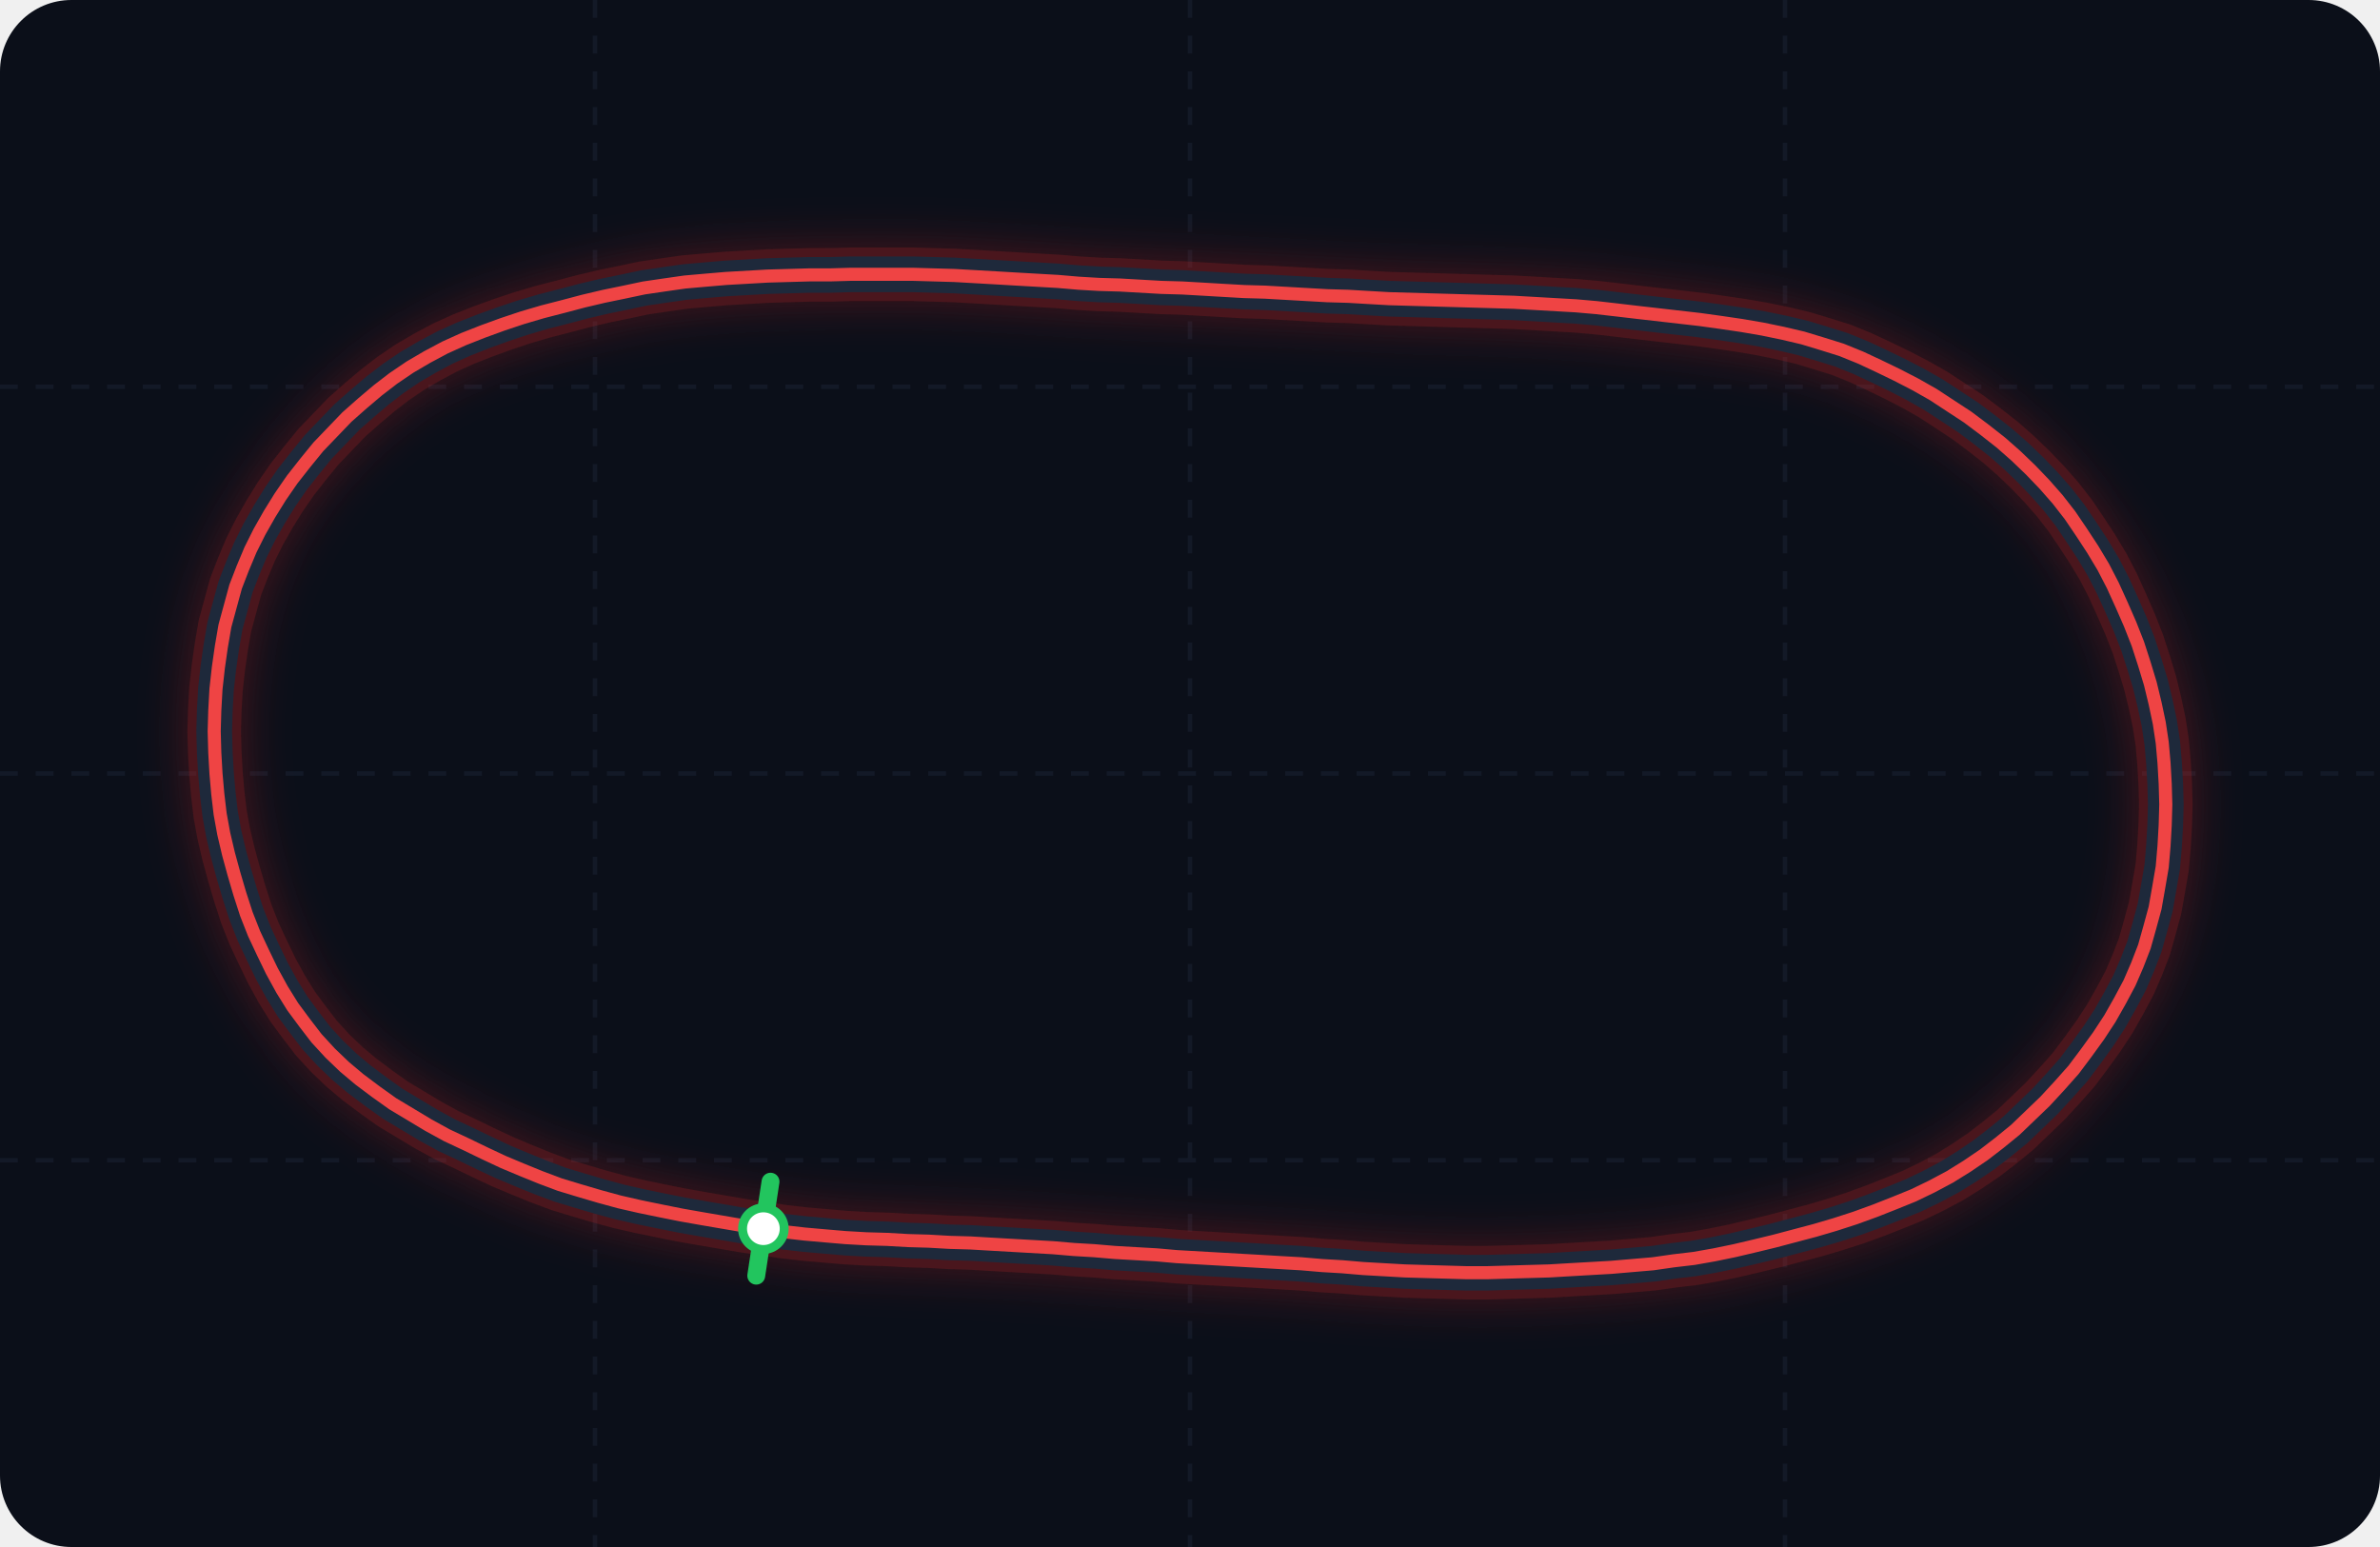
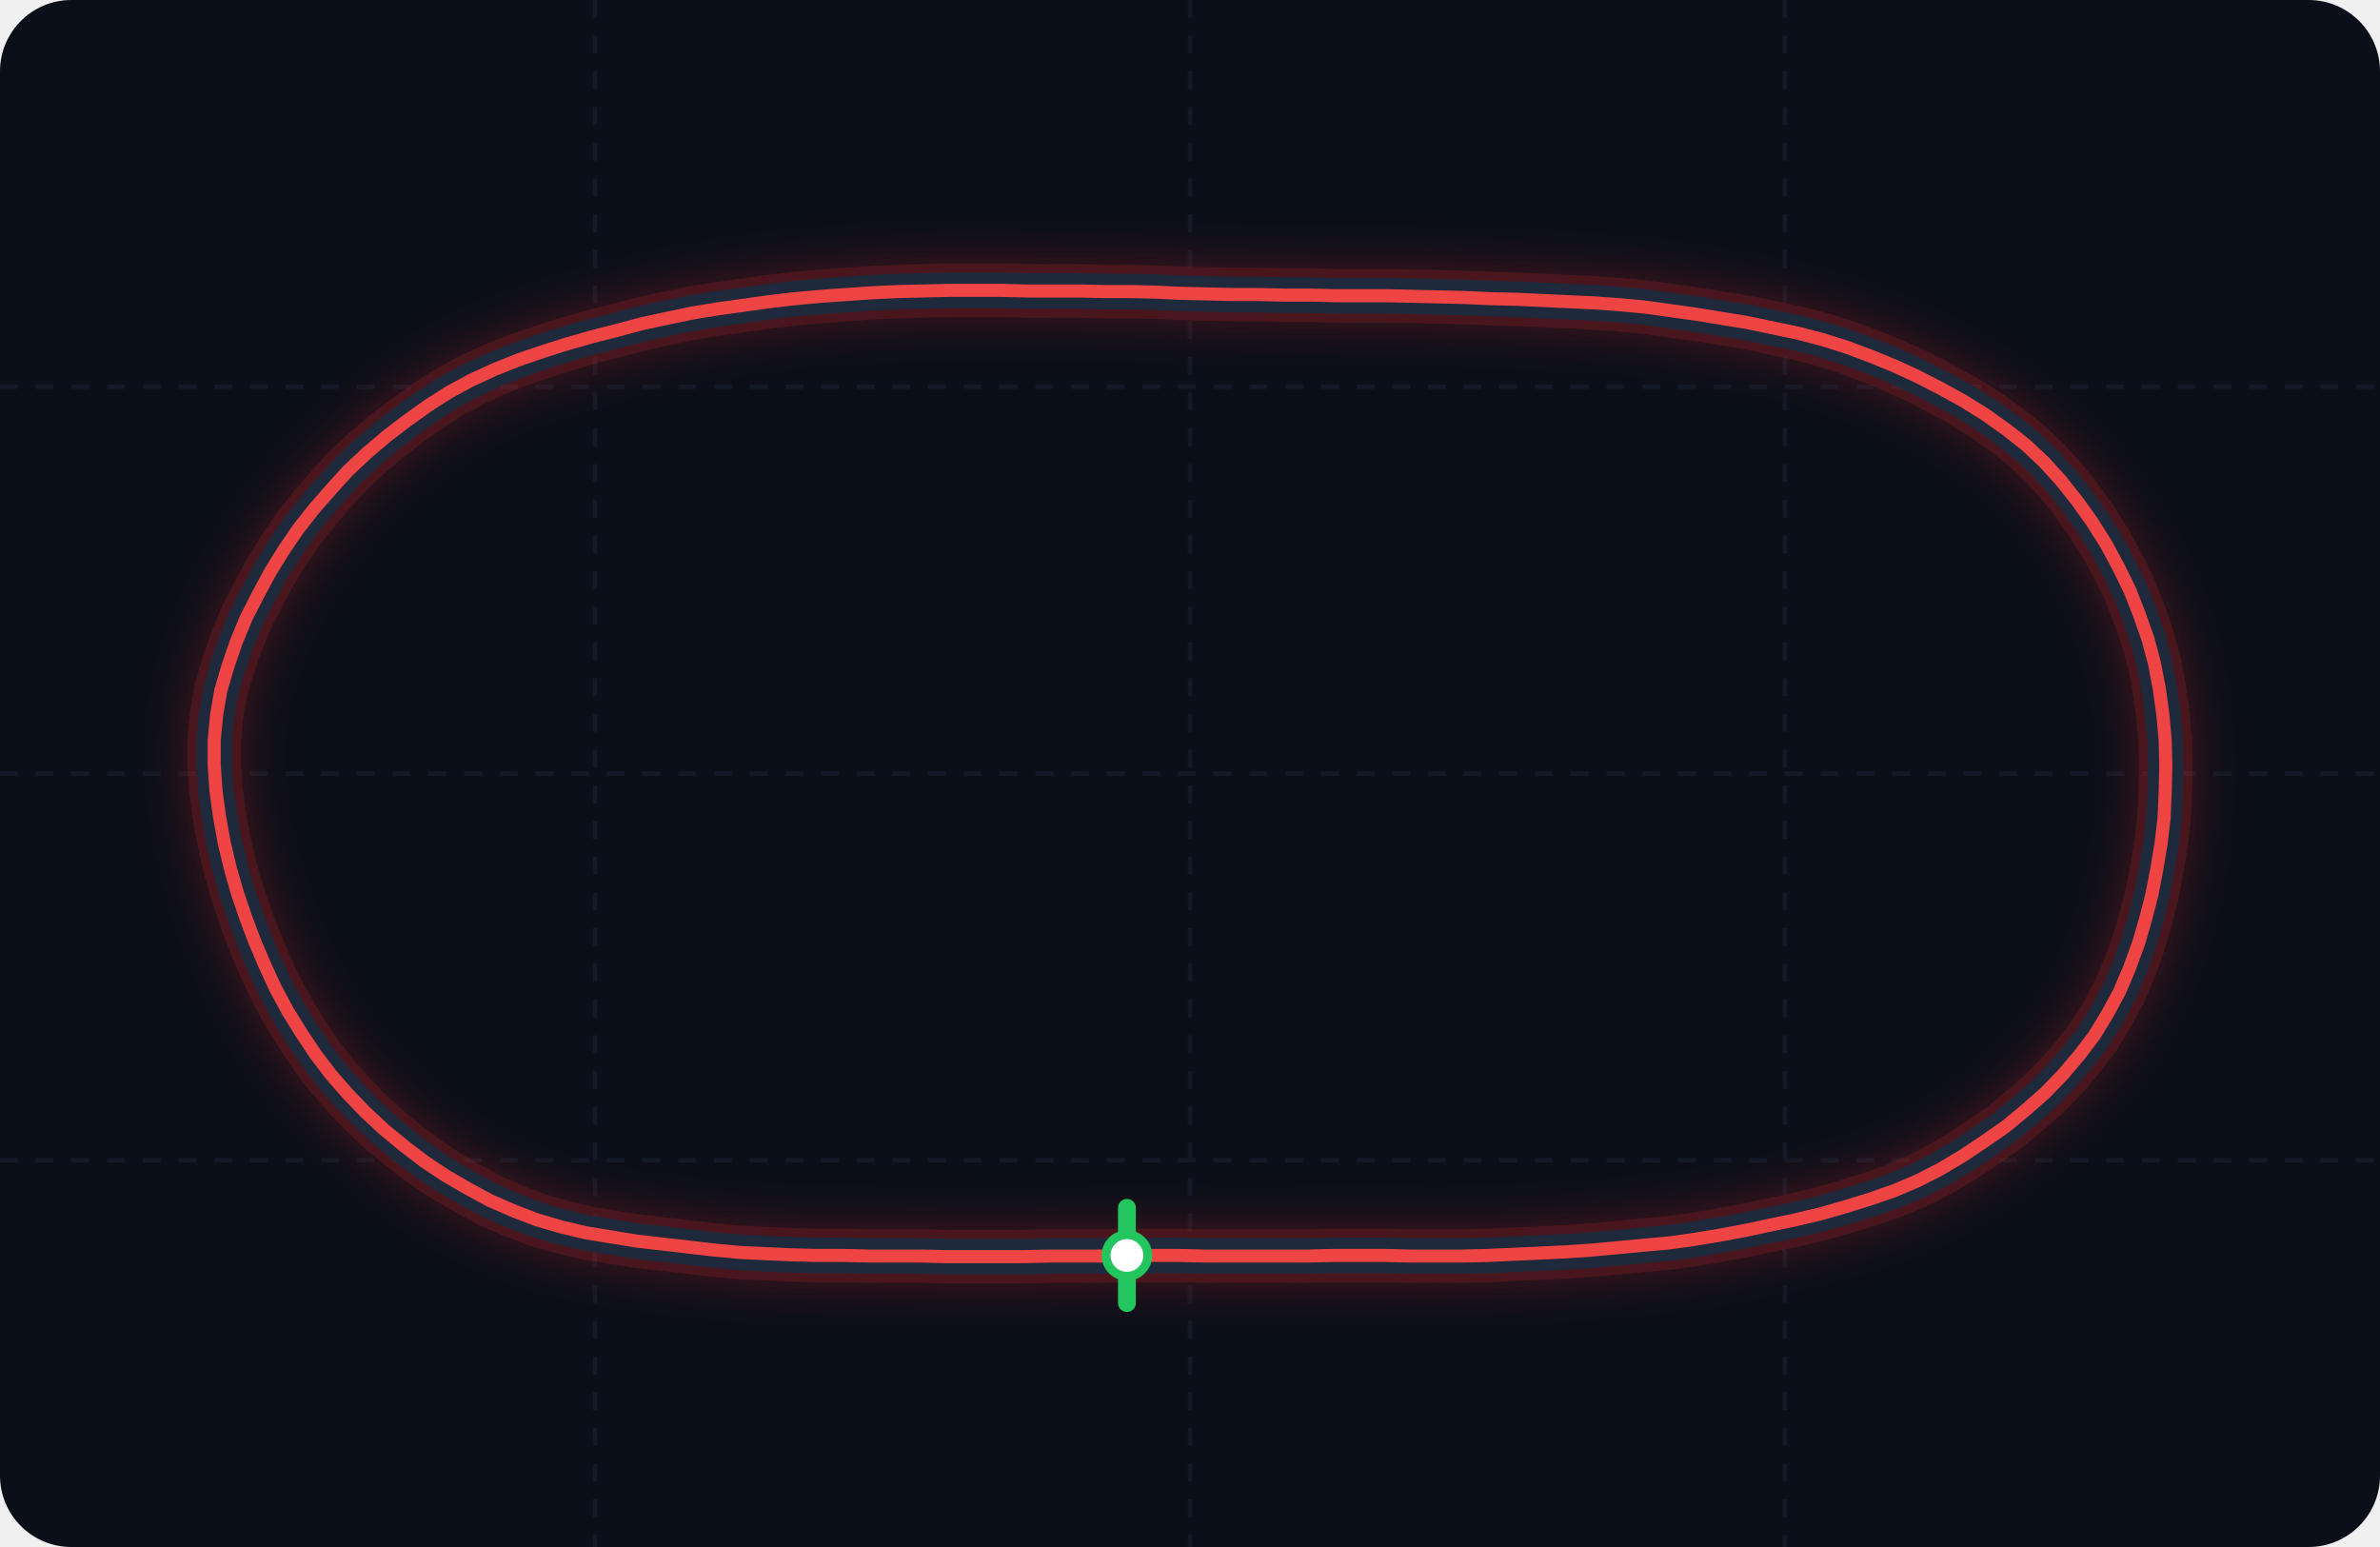
<svg xmlns="http://www.w3.org/2000/svg" viewBox="0 0 400 260" width="100%" height="100%" class="circuit-miniature">
  <defs>
    <filter id="glow-nascar" x="-20%" y="-20%" width="140%" height="140%">
      <feGaussianBlur stdDeviation="4" result="blur" />
      <feMerge>
        <feMergeNode in="blur" />
        <feMergeNode in="SourceGraphic" />
      </feMerge>
    </filter>
  </defs>
  <rect width="400" height="260" fill="#0b0f19" rx="12" />
  <path d="M 0 65 H 400 M 0 130 H 400 M 0 195 H 400 M 100 0 V 260 M 200 0 V 260 M 300 0 V 260" stroke="#1e293b" stroke-width="0.75" stroke-dasharray="3 3" opacity="0.4" />
-   <path d="M 128.3 206.5 L 131.7 207.0 L 135.2 207.4 L 138.6 207.7 L 142.1 208.0 L 145.6 208.2 L 149.1 208.3 L 152.6 208.5 L 156.1 208.6 L 159.6 208.8 L 163.1 208.9 L 166.5 209.1 L 170.0 209.3 L 173.5 209.5 L 177.0 209.7 L 180.5 210.0 L 183.9 210.2 L 187.4 210.5 L 190.9 210.7 L 194.4 210.9 L 197.8 211.2 L 201.3 211.4 L 204.8 211.6 L 208.3 211.8 L 211.8 212.0 L 215.2 212.2 L 218.7 212.4 L 222.2 212.7 L 225.6 212.9 L 229.1 213.2 L 232.6 213.4 L 236.1 213.6 L 239.5 213.7 L 243.0 213.8 L 246.5 213.9 L 249.9 213.9 L 253.4 213.8 L 256.9 213.7 L 260.4 213.6 L 263.8 213.4 L 267.3 213.2 L 270.8 213.0 L 274.3 212.7 L 277.8 212.4 L 281.3 211.9 L 284.7 211.5 L 288.1 210.9 L 291.5 210.2 L 294.9 209.4 L 298.2 208.6 L 301.6 207.7 L 305.0 206.8 L 308.4 205.8 L 311.8 204.7 L 315.1 203.5 L 318.4 202.2 L 321.6 200.9 L 324.7 199.4 L 327.7 197.8 L 330.6 196.0 L 333.4 194.1 L 336.0 192.1 L 338.7 189.9 L 341.2 187.5 L 343.7 185.1 L 346.1 182.5 L 348.5 179.8 L 350.6 177.0 L 352.7 174.1 L 354.6 171.2 L 356.3 168.2 L 357.9 165.2 L 359.2 162.2 L 360.4 159.1 L 361.3 155.9 L 362.2 152.6 L 362.8 149.2 L 363.4 145.7 L 363.7 142.2 L 363.9 138.7 L 364.0 135.2 L 363.9 131.7 L 363.7 128.2 L 363.4 124.8 L 362.9 121.5 L 362.2 118.2 L 361.4 114.9 L 360.4 111.6 L 359.3 108.2 L 358.0 104.9 L 356.6 101.7 L 355.1 98.4 L 353.5 95.3 L 351.7 92.3 L 349.8 89.4 L 347.9 86.6 L 345.8 83.9 L 343.6 81.4 L 341.3 79.0 L 338.8 76.6 L 336.3 74.4 L 333.5 72.2 L 330.7 70.1 L 327.8 68.2 L 324.9 66.3 L 321.9 64.6 L 318.8 63.0 L 315.7 61.5 L 312.7 60.1 L 309.5 58.8 L 306.3 57.8 L 303.0 56.8 L 299.6 56.0 L 296.2 55.3 L 292.7 54.7 L 289.3 54.2 L 285.7 53.7 L 282.2 53.3 L 278.7 52.9 L 275.2 52.5 L 271.8 52.1 L 268.3 51.7 L 264.9 51.4 L 261.4 51.2 L 257.9 51.0 L 254.4 50.8 L 251.0 50.7 L 247.5 50.6 L 244.0 50.5 L 240.5 50.4 L 237.0 50.3 L 233.5 50.2 L 230.0 50.0 L 226.6 49.8 L 223.1 49.7 L 219.6 49.5 L 216.1 49.3 L 212.6 49.1 L 209.1 49.0 L 205.6 48.8 L 202.2 48.6 L 198.7 48.4 L 195.2 48.3 L 191.7 48.1 L 188.2 47.9 L 184.7 47.8 L 181.3 47.6 L 177.8 47.3 L 174.3 47.1 L 170.8 46.9 L 167.4 46.7 L 163.9 46.5 L 160.4 46.3 L 156.9 46.2 L 153.4 46.1 L 150.0 46.1 L 146.5 46.1 L 143.0 46.1 L 139.5 46.2 L 136.0 46.2 L 132.5 46.3 L 129.0 46.4 L 125.5 46.6 L 122.0 46.8 L 118.5 47.1 L 115.1 47.4 L 111.6 47.9 L 108.2 48.4 L 104.9 49.1 L 101.5 49.8 L 98.1 50.6 L 94.7 51.5 L 91.2 52.4 L 87.8 53.4 L 84.5 54.5 L 81.2 55.7 L 77.9 57.0 L 74.8 58.4 L 71.8 60.0 L 68.9 61.7 L 66.1 63.6 L 63.5 65.6 L 60.9 67.8 L 58.3 70.1 L 55.9 72.6 L 53.5 75.1 L 51.3 77.8 L 49.1 80.6 L 47.1 83.5 L 45.3 86.4 L 43.6 89.4 L 42.1 92.4 L 40.8 95.5 L 39.6 98.6 L 38.7 101.9 L 37.8 105.2 L 37.2 108.7 L 36.7 112.2 L 36.3 115.8 L 36.1 119.4 L 36.0 122.9 L 36.1 126.5 L 36.3 130.0 L 36.6 133.4 L 37.0 136.8 L 37.6 140.1 L 38.4 143.5 L 39.3 146.8 L 40.3 150.2 L 41.4 153.6 L 42.7 156.9 L 44.2 160.1 L 45.7 163.2 L 47.4 166.3 L 49.2 169.2 L 51.2 171.9 L 53.2 174.5 L 55.5 177.0 L 57.9 179.3 L 60.4 181.4 L 63.2 183.5 L 66.0 185.5 L 69.0 187.3 L 72.0 189.1 L 75.1 190.8 L 78.3 192.3 L 81.4 193.8 L 84.6 195.3 L 87.7 196.6 L 90.9 197.9 L 94.1 199.1 L 97.4 200.1 L 100.8 201.1 L 104.1 202.0 L 107.6 202.8 L 111.0 203.5 L 114.5 204.2 L 117.9 204.8 L 121.4 205.4 L 124.9 206.0 L 128.3 206.5 Z" fill="none" stroke="#dc2626" stroke-width="9" stroke-linecap="round" stroke-linejoin="round" opacity="0.3" filter="url(#glow-nascar)" />
-   <path d="M 128.3 206.5 L 131.7 207.0 L 135.2 207.4 L 138.6 207.7 L 142.1 208.0 L 145.6 208.2 L 149.1 208.3 L 152.6 208.5 L 156.1 208.6 L 159.6 208.8 L 163.1 208.9 L 166.5 209.1 L 170.0 209.3 L 173.5 209.5 L 177.0 209.7 L 180.5 210.0 L 183.9 210.2 L 187.4 210.5 L 190.9 210.7 L 194.4 210.9 L 197.8 211.2 L 201.3 211.4 L 204.8 211.6 L 208.3 211.8 L 211.8 212.0 L 215.2 212.2 L 218.7 212.4 L 222.2 212.7 L 225.6 212.9 L 229.1 213.2 L 232.6 213.4 L 236.1 213.6 L 239.5 213.7 L 243.0 213.8 L 246.5 213.9 L 249.9 213.9 L 253.4 213.8 L 256.9 213.7 L 260.4 213.6 L 263.8 213.4 L 267.3 213.2 L 270.8 213.0 L 274.3 212.7 L 277.8 212.4 L 281.3 211.9 L 284.7 211.5 L 288.1 210.9 L 291.5 210.2 L 294.9 209.4 L 298.2 208.6 L 301.6 207.7 L 305.0 206.8 L 308.4 205.8 L 311.8 204.7 L 315.1 203.5 L 318.4 202.2 L 321.6 200.9 L 324.7 199.4 L 327.7 197.8 L 330.6 196.0 L 333.4 194.1 L 336.0 192.1 L 338.7 189.9 L 341.2 187.5 L 343.7 185.1 L 346.1 182.5 L 348.5 179.8 L 350.6 177.0 L 352.7 174.1 L 354.6 171.2 L 356.3 168.2 L 357.9 165.2 L 359.2 162.2 L 360.4 159.1 L 361.3 155.9 L 362.2 152.6 L 362.8 149.2 L 363.4 145.7 L 363.7 142.2 L 363.9 138.7 L 364.0 135.2 L 363.9 131.7 L 363.7 128.2 L 363.4 124.8 L 362.9 121.5 L 362.2 118.2 L 361.4 114.9 L 360.4 111.6 L 359.3 108.2 L 358.0 104.9 L 356.6 101.7 L 355.1 98.4 L 353.5 95.3 L 351.7 92.3 L 349.8 89.4 L 347.9 86.6 L 345.8 83.9 L 343.6 81.4 L 341.3 79.0 L 338.8 76.6 L 336.3 74.4 L 333.5 72.2 L 330.7 70.1 L 327.8 68.2 L 324.9 66.3 L 321.9 64.6 L 318.8 63.0 L 315.7 61.5 L 312.7 60.1 L 309.5 58.8 L 306.3 57.8 L 303.0 56.8 L 299.6 56.0 L 296.2 55.3 L 292.7 54.7 L 289.3 54.2 L 285.7 53.7 L 282.2 53.3 L 278.7 52.9 L 275.2 52.5 L 271.8 52.1 L 268.3 51.7 L 264.9 51.4 L 261.4 51.2 L 257.9 51.0 L 254.4 50.8 L 251.0 50.7 L 247.5 50.6 L 244.0 50.5 L 240.5 50.4 L 237.0 50.3 L 233.5 50.2 L 230.0 50.0 L 226.6 49.8 L 223.1 49.7 L 219.6 49.5 L 216.1 49.3 L 212.6 49.1 L 209.1 49.0 L 205.6 48.8 L 202.2 48.6 L 198.7 48.4 L 195.2 48.3 L 191.7 48.1 L 188.2 47.9 L 184.7 47.8 L 181.3 47.6 L 177.8 47.3 L 174.3 47.1 L 170.8 46.9 L 167.4 46.7 L 163.9 46.5 L 160.4 46.3 L 156.9 46.2 L 153.4 46.1 L 150.0 46.1 L 146.5 46.1 L 143.0 46.1 L 139.5 46.2 L 136.0 46.2 L 132.5 46.3 L 129.0 46.4 L 125.5 46.6 L 122.0 46.8 L 118.5 47.1 L 115.1 47.4 L 111.6 47.9 L 108.2 48.4 L 104.9 49.1 L 101.5 49.8 L 98.1 50.6 L 94.7 51.5 L 91.2 52.4 L 87.8 53.4 L 84.5 54.5 L 81.2 55.7 L 77.9 57.0 L 74.8 58.4 L 71.8 60.0 L 68.9 61.7 L 66.1 63.6 L 63.5 65.6 L 60.9 67.8 L 58.3 70.1 L 55.9 72.6 L 53.5 75.1 L 51.3 77.8 L 49.1 80.6 L 47.1 83.5 L 45.3 86.4 L 43.6 89.4 L 42.1 92.4 L 40.8 95.5 L 39.6 98.6 L 38.7 101.9 L 37.8 105.2 L 37.2 108.7 L 36.7 112.2 L 36.3 115.8 L 36.1 119.4 L 36.0 122.9 L 36.1 126.5 L 36.3 130.0 L 36.6 133.4 L 37.0 136.8 L 37.6 140.1 L 38.4 143.5 L 39.3 146.8 L 40.3 150.2 L 41.4 153.6 L 42.7 156.9 L 44.2 160.1 L 45.7 163.2 L 47.4 166.3 L 49.2 169.2 L 51.2 171.9 L 53.2 174.5 L 55.5 177.0 L 57.9 179.3 L 60.4 181.4 L 63.2 183.5 L 66.0 185.5 L 69.0 187.3 L 72.0 189.1 L 75.1 190.8 L 78.3 192.3 L 81.4 193.8 L 84.6 195.3 L 87.7 196.6 L 90.9 197.9 L 94.1 199.1 L 97.4 200.1 L 100.8 201.1 L 104.1 202.0 L 107.6 202.8 L 111.0 203.5 L 114.5 204.2 L 117.9 204.8 L 121.4 205.4 L 124.9 206.0 L 128.3 206.5 Z" fill="none" stroke="#1e293b" stroke-width="6" stroke-linecap="round" stroke-linejoin="round" />
-   <path d="M 128.3 206.5 L 131.7 207.0 L 135.2 207.4 L 138.6 207.7 L 142.1 208.0 L 145.6 208.2 L 149.1 208.3 L 152.6 208.5 L 156.1 208.6 L 159.6 208.8 L 163.1 208.9 L 166.5 209.1 L 170.0 209.3 L 173.5 209.5 L 177.0 209.7 L 180.5 210.0 L 183.9 210.2 L 187.4 210.5 L 190.9 210.7 L 194.4 210.9 L 197.8 211.2 L 201.3 211.4 L 204.8 211.6 L 208.3 211.8 L 211.8 212.0 L 215.2 212.2 L 218.7 212.4 L 222.2 212.7 L 225.6 212.9 L 229.1 213.2 L 232.6 213.4 L 236.1 213.6 L 239.5 213.7 L 243.0 213.8 L 246.5 213.9 L 249.9 213.9 L 253.4 213.8 L 256.9 213.7 L 260.4 213.6 L 263.8 213.4 L 267.3 213.2 L 270.8 213.0 L 274.3 212.7 L 277.8 212.4 L 281.3 211.9 L 284.7 211.5 L 288.1 210.9 L 291.5 210.2 L 294.9 209.4 L 298.2 208.6 L 301.6 207.7 L 305.0 206.8 L 308.4 205.8 L 311.8 204.7 L 315.1 203.5 L 318.4 202.2 L 321.6 200.9 L 324.7 199.4 L 327.7 197.8 L 330.6 196.0 L 333.4 194.1 L 336.0 192.1 L 338.7 189.9 L 341.2 187.5 L 343.7 185.1 L 346.1 182.5 L 348.5 179.8 L 350.6 177.0 L 352.7 174.1 L 354.6 171.2 L 356.3 168.2 L 357.9 165.2 L 359.2 162.2 L 360.4 159.1 L 361.3 155.9 L 362.2 152.6 L 362.8 149.2 L 363.4 145.7 L 363.7 142.2 L 363.9 138.7 L 364.0 135.2 L 363.9 131.7 L 363.7 128.2 L 363.4 124.8 L 362.9 121.5 L 362.2 118.2 L 361.4 114.9 L 360.4 111.6 L 359.3 108.2 L 358.0 104.9 L 356.6 101.7 L 355.1 98.4 L 353.5 95.3 L 351.7 92.3 L 349.8 89.4 L 347.9 86.6 L 345.8 83.9 L 343.6 81.4 L 341.3 79.0 L 338.8 76.6 L 336.3 74.4 L 333.5 72.2 L 330.7 70.1 L 327.8 68.2 L 324.9 66.3 L 321.9 64.6 L 318.8 63.0 L 315.7 61.5 L 312.7 60.1 L 309.5 58.8 L 306.3 57.8 L 303.0 56.8 L 299.6 56.0 L 296.2 55.3 L 292.7 54.7 L 289.3 54.2 L 285.7 53.7 L 282.2 53.3 L 278.7 52.9 L 275.2 52.5 L 271.8 52.1 L 268.3 51.7 L 264.9 51.4 L 261.4 51.2 L 257.9 51.0 L 254.4 50.8 L 251.0 50.7 L 247.5 50.6 L 244.0 50.5 L 240.5 50.4 L 237.0 50.3 L 233.5 50.2 L 230.0 50.0 L 226.6 49.8 L 223.1 49.7 L 219.6 49.5 L 216.1 49.3 L 212.6 49.1 L 209.1 49.0 L 205.6 48.8 L 202.2 48.6 L 198.7 48.4 L 195.2 48.3 L 191.7 48.1 L 188.2 47.9 L 184.7 47.8 L 181.3 47.6 L 177.8 47.3 L 174.3 47.1 L 170.8 46.9 L 167.4 46.7 L 163.9 46.5 L 160.4 46.3 L 156.9 46.2 L 153.4 46.1 L 150.0 46.1 L 146.5 46.1 L 143.0 46.1 L 139.5 46.2 L 136.0 46.2 L 132.5 46.3 L 129.0 46.4 L 125.5 46.6 L 122.0 46.8 L 118.5 47.1 L 115.1 47.4 L 111.6 47.9 L 108.2 48.4 L 104.9 49.1 L 101.5 49.8 L 98.1 50.6 L 94.7 51.5 L 91.2 52.4 L 87.8 53.4 L 84.5 54.5 L 81.2 55.7 L 77.9 57.0 L 74.8 58.4 L 71.8 60.0 L 68.9 61.7 L 66.1 63.6 L 63.5 65.6 L 60.9 67.8 L 58.3 70.1 L 55.9 72.6 L 53.5 75.1 L 51.3 77.8 L 49.1 80.6 L 47.1 83.5 L 45.3 86.4 L 43.6 89.4 L 42.1 92.4 L 40.8 95.5 L 39.6 98.6 L 38.7 101.9 L 37.8 105.2 L 37.2 108.7 L 36.7 112.2 L 36.3 115.8 L 36.1 119.4 L 36.0 122.9 L 36.1 126.5 L 36.3 130.0 L 36.6 133.4 L 37.0 136.8 L 37.6 140.1 L 38.4 143.5 L 39.3 146.8 L 40.3 150.2 L 41.4 153.6 L 42.7 156.9 L 44.2 160.1 L 45.7 163.2 L 47.4 166.3 L 49.2 169.2 L 51.2 171.9 L 53.2 174.5 L 55.5 177.0 L 57.9 179.3 L 60.4 181.4 L 63.2 183.5 L 66.0 185.5 L 69.0 187.3 L 72.0 189.1 L 75.1 190.8 L 78.3 192.3 L 81.4 193.8 L 84.6 195.3 L 87.7 196.6 L 90.9 197.9 L 94.1 199.1 L 97.4 200.1 L 100.8 201.1 L 104.1 202.0 L 107.6 202.8 L 111.0 203.5 L 114.5 204.2 L 117.9 204.8 L 121.4 205.4 L 124.9 206.0 L 128.3 206.5 Z" fill="none" stroke="#ef4444" stroke-width="2.2" stroke-linecap="round" stroke-linejoin="round" />
-   <line x1="129.5" y1="198.6" x2="127.1" y2="214.4" stroke="#22c55e" stroke-width="3" stroke-linecap="round" />
-   <circle cx="128.3" cy="206.5" r="3.5" fill="#ffffff" stroke="#22c55e" stroke-width="1.5" />
+   <path d="M 189.4 211.0 L 193.8 211.0 L 198.1 211.0 L 202.4 211.1 L 206.8 211.1 L 211.1 211.1 L 215.4 211.1 L 219.8 211.1 L 224.1 211.0 L 228.4 211.0 L 232.8 211.0 L 237.1 211.1 L 241.5 211.1 L 245.8 211.1 L 250.1 211.0 L 254.5 210.8 L 258.8 210.6 L 263.1 210.4 L 267.5 210.1 L 271.8 209.7 L 276.1 209.3 L 280.5 208.9 L 284.8 208.3 L 289.0 207.6 L 293.3 206.8 L 297.5 205.9 L 301.8 205.0 L 306.0 204.0 L 310.2 202.8 L 314.4 201.5 L 318.4 200.1 L 322.4 198.4 L 326.1 196.5 L 329.8 194.3 L 333.4 191.9 L 337.0 189.4 L 340.4 186.6 L 343.7 183.7 L 346.7 180.6 L 349.5 177.3 L 352.0 174.0 L 354.2 170.4 L 356.2 166.7 L 357.9 162.7 L 359.4 158.6 L 360.6 154.5 L 361.7 150.2 L 362.5 146.0 L 363.2 141.8 L 363.7 137.6 L 363.9 133.2 L 364.0 128.8 L 363.9 124.4 L 363.5 120.0 L 362.9 115.7 L 362.1 111.5 L 361.0 107.4 L 359.6 103.4 L 358.0 99.3 L 356.1 95.4 L 354.0 91.5 L 351.6 87.7 L 349.1 84.2 L 346.4 80.8 L 343.6 77.7 L 340.5 74.8 L 337.2 72.2 L 333.7 69.7 L 330.0 67.4 L 326.2 65.3 L 322.3 63.3 L 318.4 61.5 L 314.5 59.9 L 310.5 58.4 L 306.4 57.1 L 302.2 56.0 L 297.9 55.1 L 293.6 54.2 L 289.3 53.5 L 285.0 52.8 L 280.7 52.2 L 276.4 51.6 L 272.1 51.2 L 267.8 50.9 L 263.5 50.7 L 259.2 50.5 L 254.9 50.3 L 250.5 50.2 L 246.2 50.0 L 241.9 49.9 L 237.5 49.8 L 233.2 49.7 L 228.9 49.7 L 224.5 49.7 L 220.2 49.6 L 215.9 49.6 L 211.5 49.5 L 207.2 49.5 L 202.9 49.4 L 198.5 49.3 L 194.2 49.1 L 189.9 49.0 L 185.5 49.0 L 181.2 48.9 L 176.9 48.9 L 172.5 48.9 L 168.2 48.8 L 163.9 48.8 L 159.6 48.8 L 155.2 48.9 L 150.9 49.0 L 146.6 49.2 L 142.3 49.5 L 138.0 49.8 L 133.6 50.2 L 129.3 50.7 L 125.0 51.3 L 120.7 51.9 L 116.4 52.6 L 112.1 53.5 L 107.9 54.4 L 103.8 55.5 L 99.5 56.6 L 95.3 57.8 L 91.2 59.1 L 87.1 60.5 L 83.1 62.1 L 79.2 63.9 L 75.5 65.9 L 71.9 68.2 L 68.4 70.7 L 65.0 73.3 L 61.7 76.1 L 58.5 79.1 L 55.6 82.3 L 52.8 85.5 L 50.2 88.8 L 47.8 92.3 L 45.5 96.0 L 43.4 99.9 L 41.4 103.8 L 39.7 107.9 L 38.3 112.0 L 37.1 116.1 L 36.4 120.2 L 36.0 124.4 L 36.0 128.6 L 36.3 132.9 L 36.9 137.3 L 37.7 141.7 L 38.7 145.9 L 39.9 150.1 L 41.3 154.2 L 42.8 158.2 L 44.5 162.2 L 46.3 166.1 L 48.4 170.0 L 50.7 173.7 L 53.1 177.3 L 55.7 180.7 L 58.5 183.9 L 61.4 186.9 L 64.5 189.8 L 67.9 192.6 L 71.3 195.2 L 74.9 197.6 L 78.7 199.8 L 82.4 201.8 L 86.3 203.5 L 90.2 205.0 L 94.3 206.2 L 98.5 207.2 L 102.8 207.9 L 107.1 208.6 L 111.5 209.1 L 115.8 209.6 L 120.1 210.1 L 124.4 210.5 L 128.7 210.7 L 133.1 210.9 L 137.4 211.0 L 141.7 211.0 L 146.1 211.1 L 150.4 211.1 L 154.8 211.1 L 159.1 211.2 L 163.4 211.2 L 167.8 211.2 L 172.1 211.2 L 176.4 211.1 L 180.8 211.1 L 185.1 211.1 L 189.4 211.0 Z" fill="none" stroke="#dc2626" stroke-width="9" stroke-linecap="round" stroke-linejoin="round" opacity="0.3" filter="url(#glow-nascar)" />
+   <path d="M 189.4 211.0 L 193.8 211.0 L 198.1 211.0 L 202.4 211.1 L 206.8 211.1 L 211.1 211.1 L 215.4 211.1 L 219.8 211.1 L 224.1 211.0 L 228.4 211.0 L 232.8 211.0 L 237.1 211.1 L 241.5 211.1 L 245.8 211.1 L 250.1 211.0 L 254.5 210.8 L 258.8 210.6 L 263.1 210.4 L 267.5 210.1 L 271.8 209.7 L 276.1 209.3 L 280.5 208.9 L 284.8 208.3 L 289.0 207.6 L 293.3 206.8 L 297.5 205.9 L 301.8 205.0 L 306.0 204.0 L 310.2 202.8 L 314.4 201.5 L 318.4 200.1 L 322.4 198.4 L 326.1 196.5 L 329.8 194.3 L 333.4 191.9 L 337.0 189.4 L 340.4 186.6 L 343.7 183.7 L 346.7 180.6 L 349.5 177.3 L 352.0 174.0 L 354.2 170.4 L 356.2 166.7 L 357.9 162.7 L 359.4 158.6 L 360.6 154.5 L 361.7 150.2 L 362.5 146.0 L 363.2 141.8 L 363.7 137.6 L 363.9 133.2 L 364.0 128.8 L 363.9 124.4 L 363.5 120.0 L 362.9 115.7 L 362.1 111.5 L 361.0 107.4 L 359.6 103.4 L 358.0 99.3 L 356.1 95.4 L 354.0 91.5 L 351.6 87.7 L 349.1 84.2 L 346.4 80.8 L 343.6 77.7 L 340.5 74.8 L 337.2 72.2 L 333.7 69.7 L 330.0 67.4 L 326.2 65.3 L 322.3 63.3 L 318.4 61.5 L 314.5 59.9 L 310.5 58.4 L 306.4 57.1 L 302.2 56.0 L 297.9 55.1 L 293.6 54.2 L 289.3 53.5 L 285.0 52.8 L 280.7 52.2 L 276.4 51.6 L 272.1 51.2 L 267.8 50.9 L 263.5 50.7 L 259.2 50.5 L 254.9 50.3 L 250.5 50.2 L 246.2 50.0 L 241.9 49.9 L 237.5 49.8 L 233.2 49.7 L 228.9 49.7 L 224.5 49.7 L 220.2 49.6 L 215.9 49.6 L 211.5 49.5 L 207.2 49.5 L 202.9 49.4 L 198.5 49.3 L 194.2 49.1 L 189.9 49.0 L 185.5 49.0 L 181.2 48.9 L 176.9 48.9 L 172.5 48.9 L 168.2 48.8 L 163.9 48.8 L 159.6 48.8 L 155.2 48.9 L 150.9 49.0 L 146.6 49.2 L 142.3 49.5 L 138.0 49.8 L 133.6 50.2 L 129.3 50.7 L 125.0 51.3 L 120.7 51.9 L 116.4 52.6 L 112.1 53.5 L 107.9 54.4 L 103.8 55.5 L 99.5 56.6 L 95.3 57.8 L 91.2 59.1 L 87.1 60.5 L 83.1 62.1 L 79.2 63.9 L 75.5 65.9 L 71.9 68.2 L 68.4 70.7 L 65.0 73.3 L 61.7 76.1 L 58.5 79.1 L 55.6 82.3 L 52.8 85.5 L 50.2 88.8 L 47.8 92.3 L 45.5 96.0 L 43.4 99.9 L 41.4 103.8 L 39.7 107.9 L 38.3 112.0 L 37.1 116.1 L 36.4 120.2 L 36.0 124.4 L 36.0 128.6 L 36.3 132.9 L 36.9 137.3 L 37.7 141.7 L 38.7 145.9 L 39.9 150.1 L 41.3 154.2 L 42.8 158.2 L 44.5 162.2 L 46.3 166.1 L 48.4 170.0 L 50.7 173.7 L 53.1 177.3 L 55.7 180.7 L 58.5 183.9 L 61.4 186.9 L 64.5 189.8 L 67.9 192.6 L 71.3 195.2 L 74.9 197.6 L 78.7 199.8 L 82.4 201.8 L 86.3 203.5 L 90.2 205.0 L 94.3 206.2 L 98.5 207.2 L 102.8 207.9 L 107.1 208.6 L 111.5 209.1 L 115.8 209.6 L 120.1 210.1 L 124.4 210.5 L 128.7 210.7 L 133.1 210.9 L 137.4 211.0 L 141.7 211.0 L 146.1 211.1 L 150.4 211.1 L 154.8 211.1 L 159.1 211.2 L 163.4 211.2 L 167.8 211.2 L 172.1 211.2 L 176.4 211.1 L 180.8 211.1 L 185.1 211.1 L 189.4 211.0 Z" fill="none" stroke="#1e293b" stroke-width="6" stroke-linecap="round" stroke-linejoin="round" />
+   <path d="M 189.4 211.0 L 193.8 211.0 L 198.1 211.0 L 202.4 211.1 L 206.8 211.1 L 211.1 211.1 L 215.4 211.1 L 219.8 211.1 L 224.1 211.0 L 228.4 211.0 L 232.8 211.0 L 237.1 211.1 L 241.5 211.1 L 245.8 211.1 L 250.1 211.0 L 254.5 210.8 L 258.8 210.6 L 263.1 210.4 L 267.5 210.1 L 271.8 209.7 L 276.1 209.3 L 280.5 208.9 L 284.8 208.3 L 289.0 207.6 L 293.3 206.8 L 297.5 205.9 L 301.8 205.0 L 306.0 204.0 L 310.2 202.8 L 314.4 201.5 L 318.4 200.1 L 322.4 198.4 L 326.1 196.5 L 329.8 194.3 L 333.4 191.9 L 337.0 189.4 L 340.4 186.6 L 343.7 183.7 L 346.7 180.6 L 349.5 177.3 L 352.0 174.0 L 354.2 170.4 L 356.2 166.7 L 357.9 162.7 L 359.4 158.6 L 360.6 154.5 L 361.7 150.2 L 362.5 146.0 L 363.2 141.8 L 363.7 137.6 L 363.9 133.2 L 364.0 128.8 L 363.9 124.4 L 363.5 120.0 L 362.9 115.7 L 362.1 111.5 L 361.0 107.4 L 359.6 103.4 L 358.0 99.3 L 356.1 95.4 L 354.0 91.5 L 351.6 87.7 L 349.1 84.2 L 346.4 80.8 L 343.6 77.7 L 340.5 74.8 L 337.2 72.2 L 333.7 69.7 L 330.0 67.4 L 326.2 65.3 L 322.3 63.3 L 318.4 61.5 L 314.5 59.9 L 310.5 58.4 L 306.4 57.1 L 302.2 56.0 L 297.9 55.1 L 293.6 54.2 L 289.3 53.5 L 285.0 52.8 L 280.7 52.2 L 276.4 51.6 L 272.1 51.2 L 267.8 50.9 L 263.5 50.7 L 259.2 50.5 L 254.9 50.3 L 250.5 50.2 L 246.2 50.0 L 241.9 49.9 L 237.5 49.8 L 233.2 49.7 L 228.9 49.7 L 224.5 49.7 L 220.2 49.6 L 215.9 49.6 L 211.5 49.5 L 207.2 49.5 L 202.9 49.4 L 198.5 49.3 L 194.2 49.1 L 189.9 49.0 L 185.5 49.0 L 181.2 48.9 L 176.9 48.9 L 172.5 48.9 L 168.2 48.8 L 163.9 48.8 L 159.6 48.8 L 155.2 48.9 L 150.9 49.0 L 146.6 49.2 L 142.3 49.5 L 138.0 49.8 L 133.6 50.2 L 129.3 50.7 L 125.0 51.3 L 120.7 51.9 L 116.4 52.6 L 112.1 53.5 L 107.9 54.4 L 103.8 55.5 L 99.5 56.6 L 95.3 57.8 L 91.2 59.1 L 87.1 60.5 L 83.1 62.1 L 79.2 63.9 L 75.5 65.9 L 71.9 68.2 L 68.4 70.7 L 65.0 73.3 L 61.7 76.1 L 58.5 79.1 L 55.6 82.3 L 52.8 85.5 L 50.2 88.8 L 47.8 92.3 L 45.5 96.0 L 43.4 99.9 L 41.4 103.8 L 39.7 107.9 L 38.3 112.0 L 37.1 116.1 L 36.4 120.2 L 36.0 124.4 L 36.0 128.6 L 36.3 132.9 L 36.9 137.3 L 37.7 141.7 L 38.7 145.9 L 39.9 150.1 L 41.3 154.2 L 42.8 158.2 L 44.5 162.2 L 46.3 166.1 L 48.4 170.0 L 50.7 173.7 L 53.1 177.3 L 55.7 180.7 L 58.5 183.9 L 61.4 186.9 L 64.5 189.8 L 67.9 192.6 L 71.3 195.2 L 74.9 197.6 L 78.7 199.8 L 82.4 201.8 L 86.3 203.5 L 90.2 205.0 L 94.3 206.2 L 98.5 207.2 L 102.8 207.9 L 107.1 208.6 L 111.5 209.1 L 115.8 209.6 L 120.1 210.1 L 124.4 210.5 L 128.7 210.7 L 133.1 210.9 L 137.4 211.0 L 141.7 211.0 L 146.1 211.1 L 150.4 211.1 L 154.8 211.1 L 159.1 211.2 L 163.4 211.2 L 167.8 211.2 L 172.1 211.2 L 176.4 211.1 L 180.8 211.1 L 185.1 211.1 L 189.4 211.0 Z" fill="none" stroke="#ef4444" stroke-width="2.2" stroke-linecap="round" stroke-linejoin="round" />
+   <line x1="189.4" y1="203.0" x2="189.4" y2="219.0" stroke="#22c55e" stroke-width="3" stroke-linecap="round" />
+   <circle cx="189.4" cy="211.0" r="3.5" fill="#ffffff" stroke="#22c55e" stroke-width="1.5" />
</svg>
